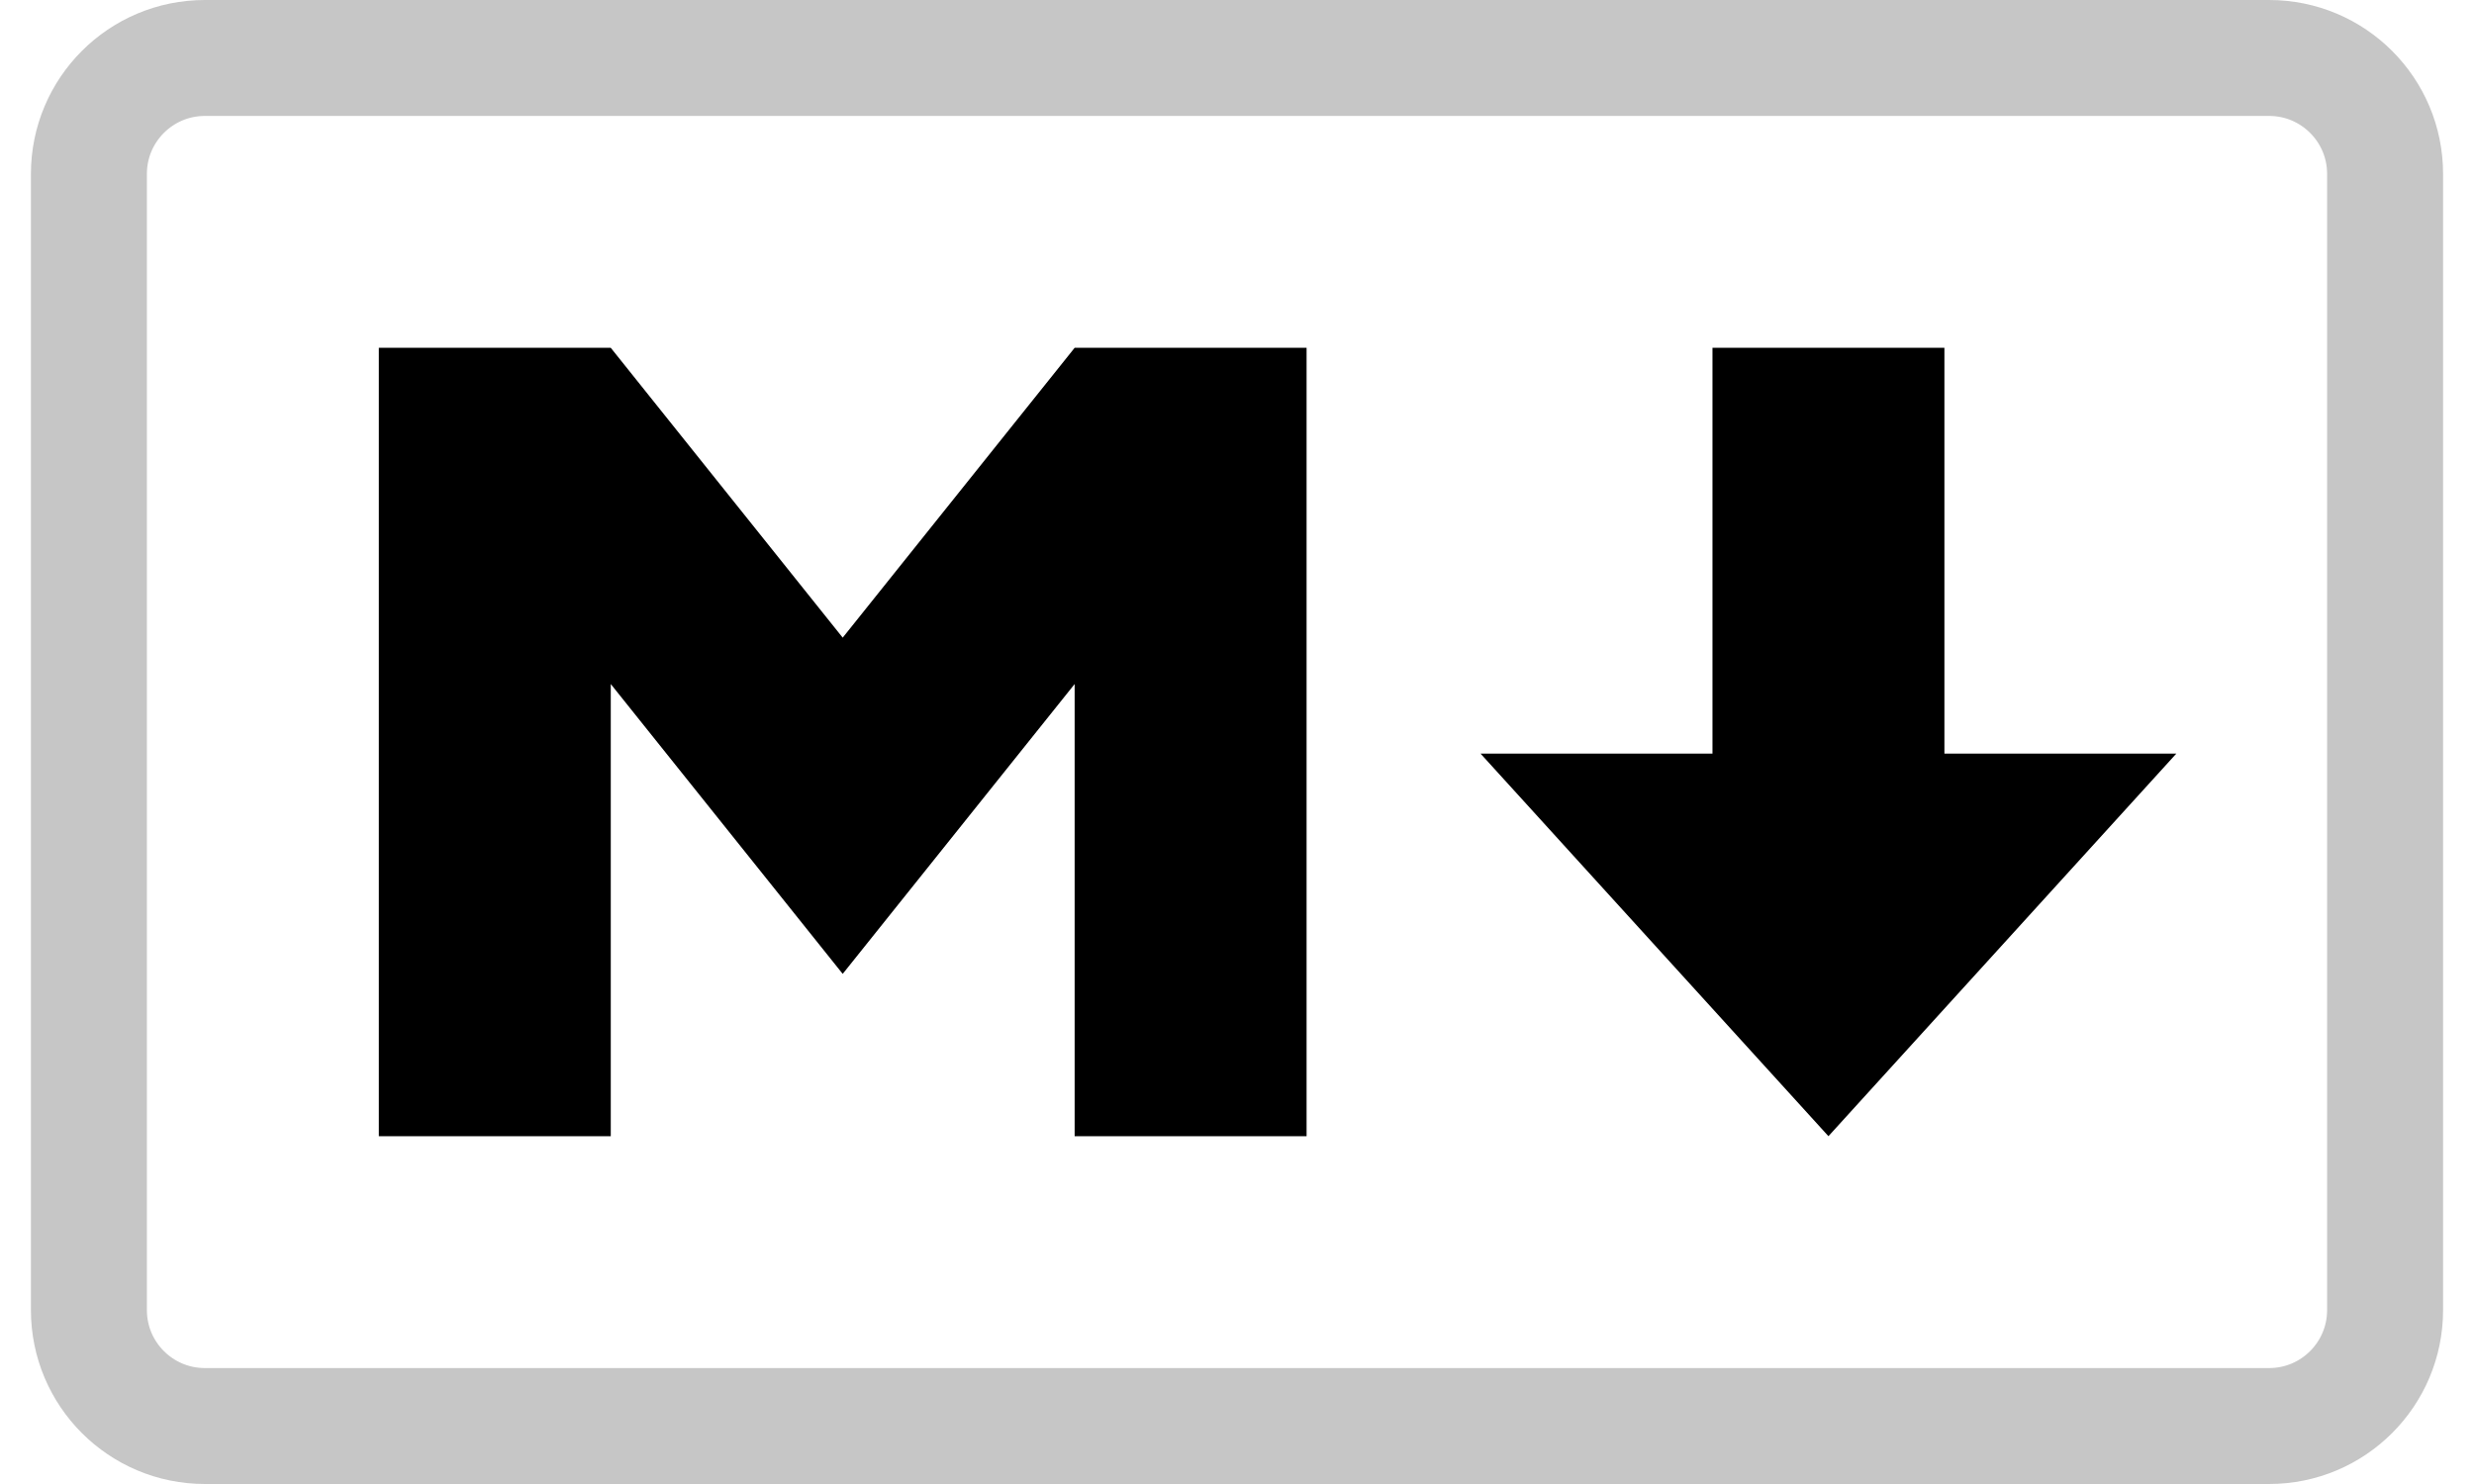
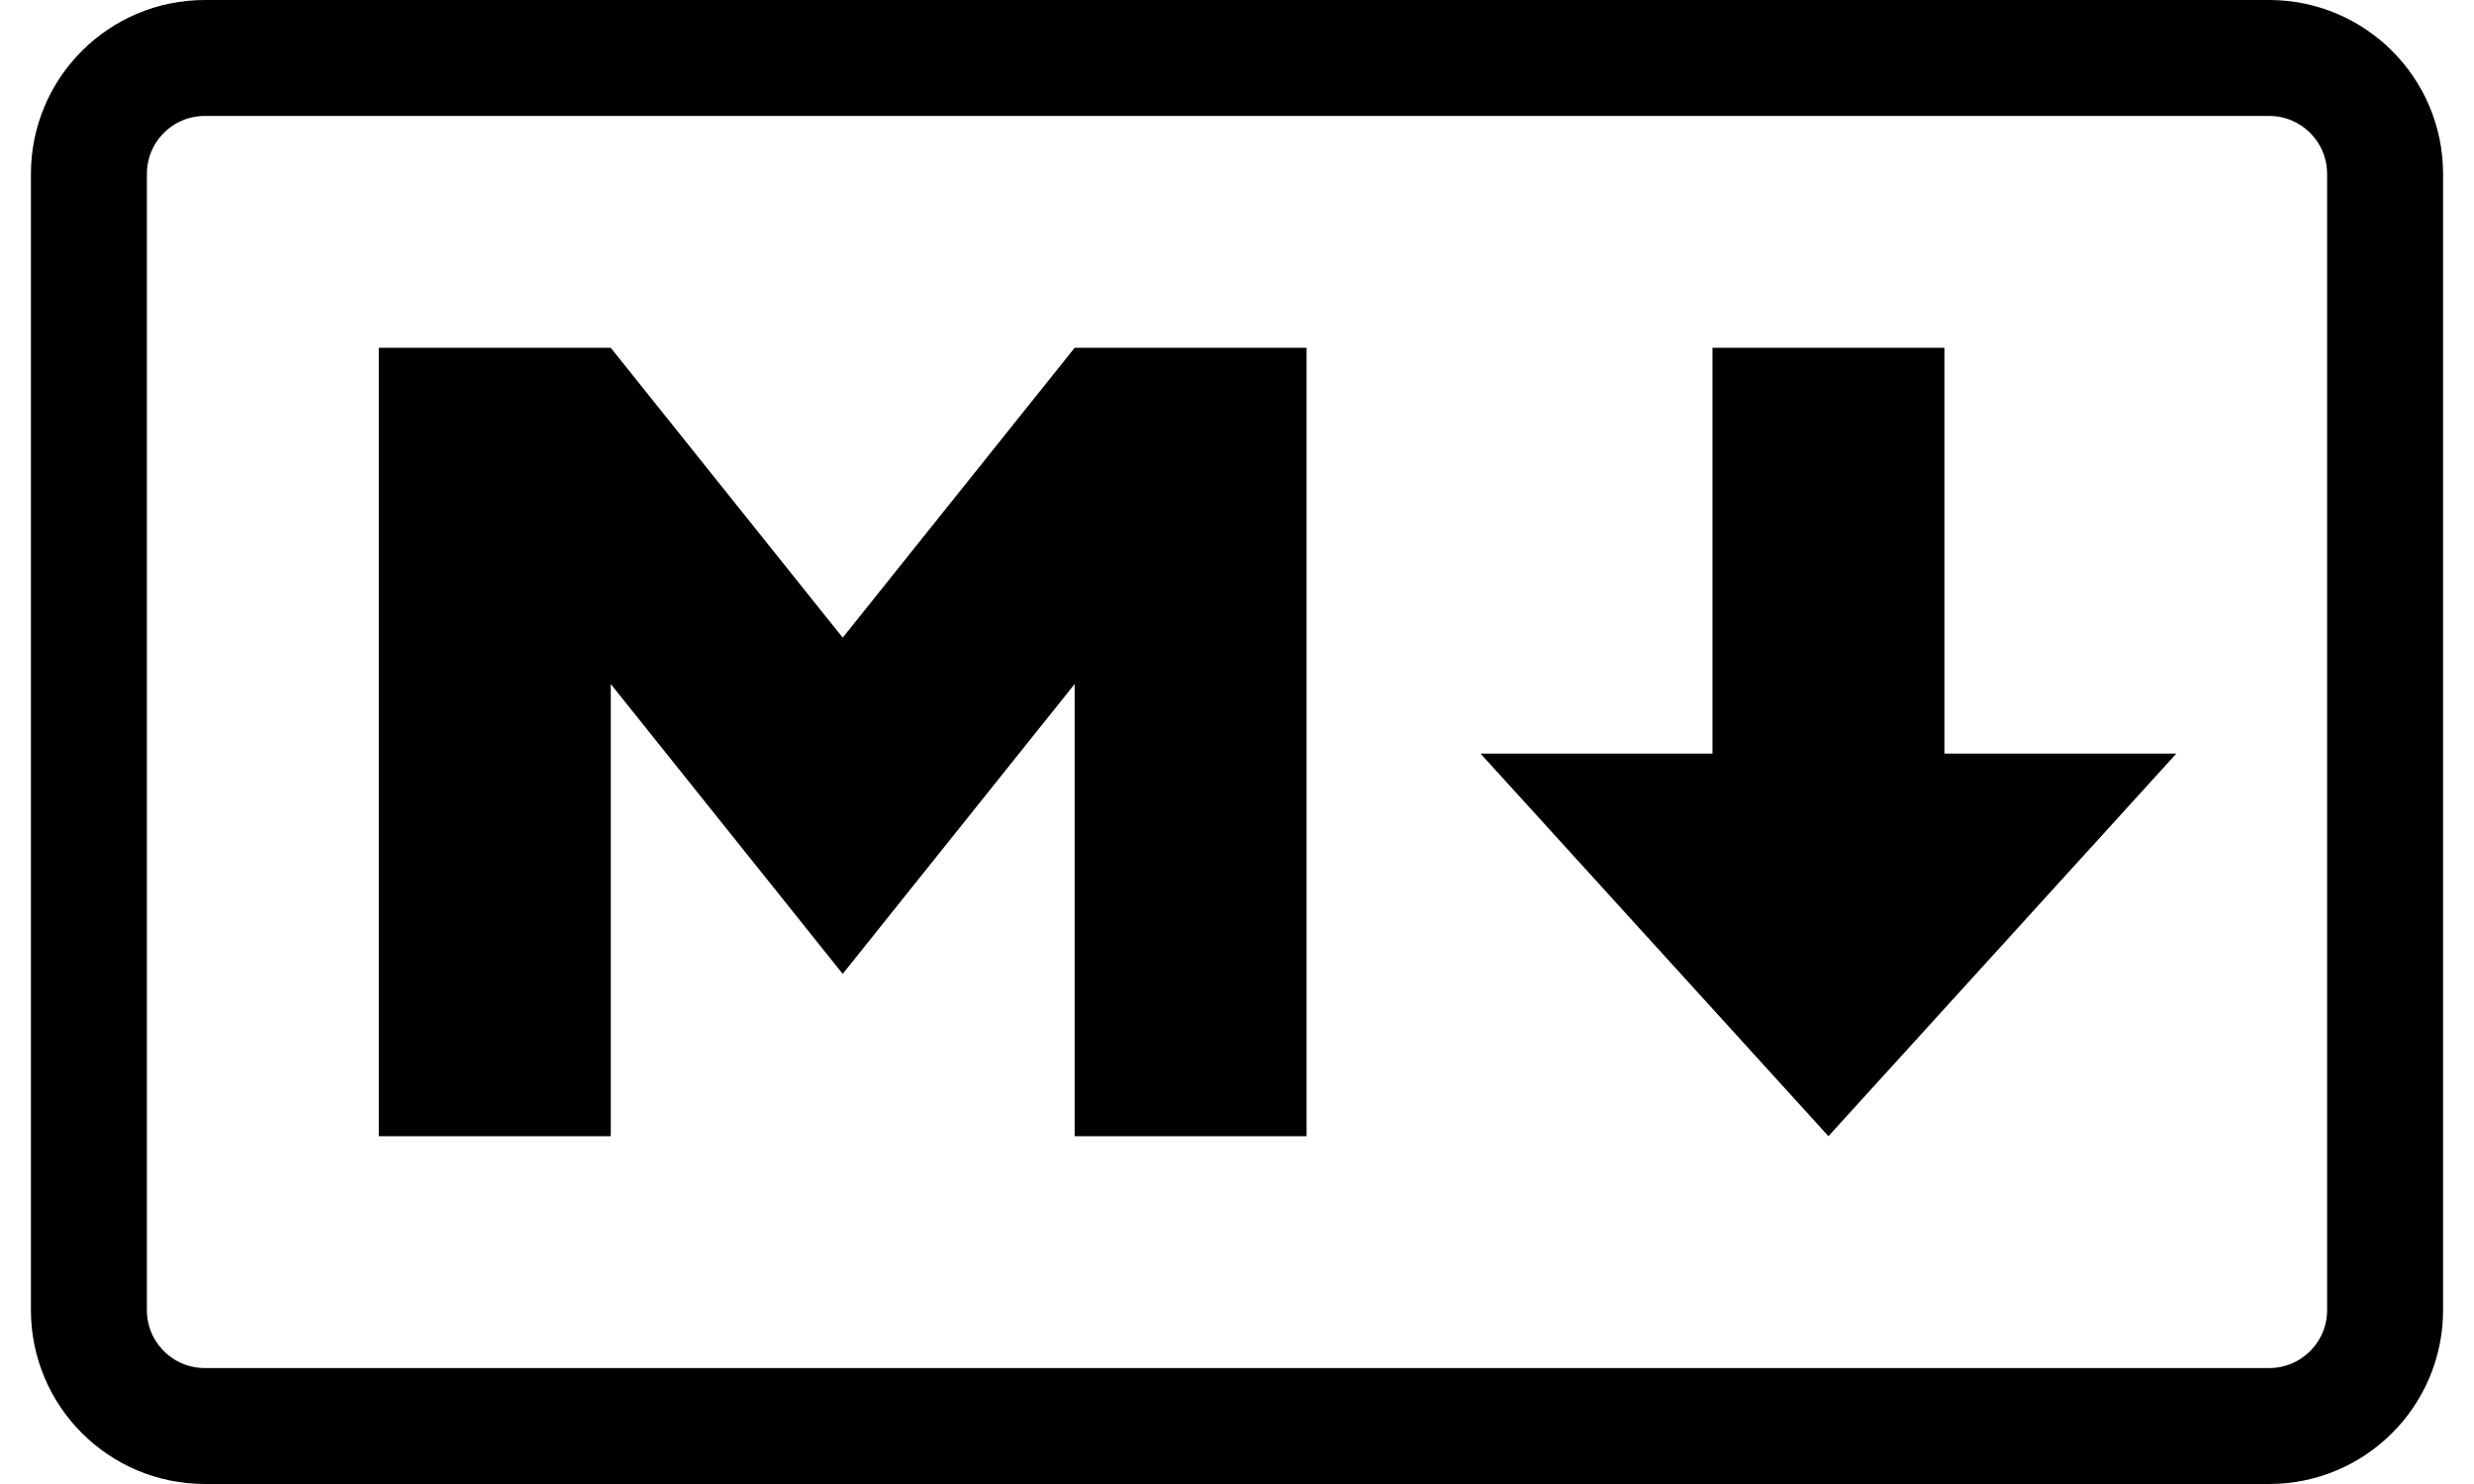
<svg xmlns="http://www.w3.org/2000/svg" width="40" height="24" viewBox="0 0 208 128">
-   <rect width="198" height="118" x="5" y="5" ry="10" stroke="#C6C6C6" stroke-width="10" fill="none" />
-   <path d="M30 98V30h20l20 25 20-25h20v68H90V59L70 84 50 59v39zm125 0l-30-33h20V30h20v35h20z" />
+   <rect width="198" height="118" x="5" y="5" ry="10" stroke="currentColor" stroke-width="10" fill="none" />
+   <path fill="currentColor" d="M30 98V30h20l20 25 20-25h20v68H90V59L70 84 50 59v39zm125 0l-30-33h20V30h20v35h20z" />
</svg>
